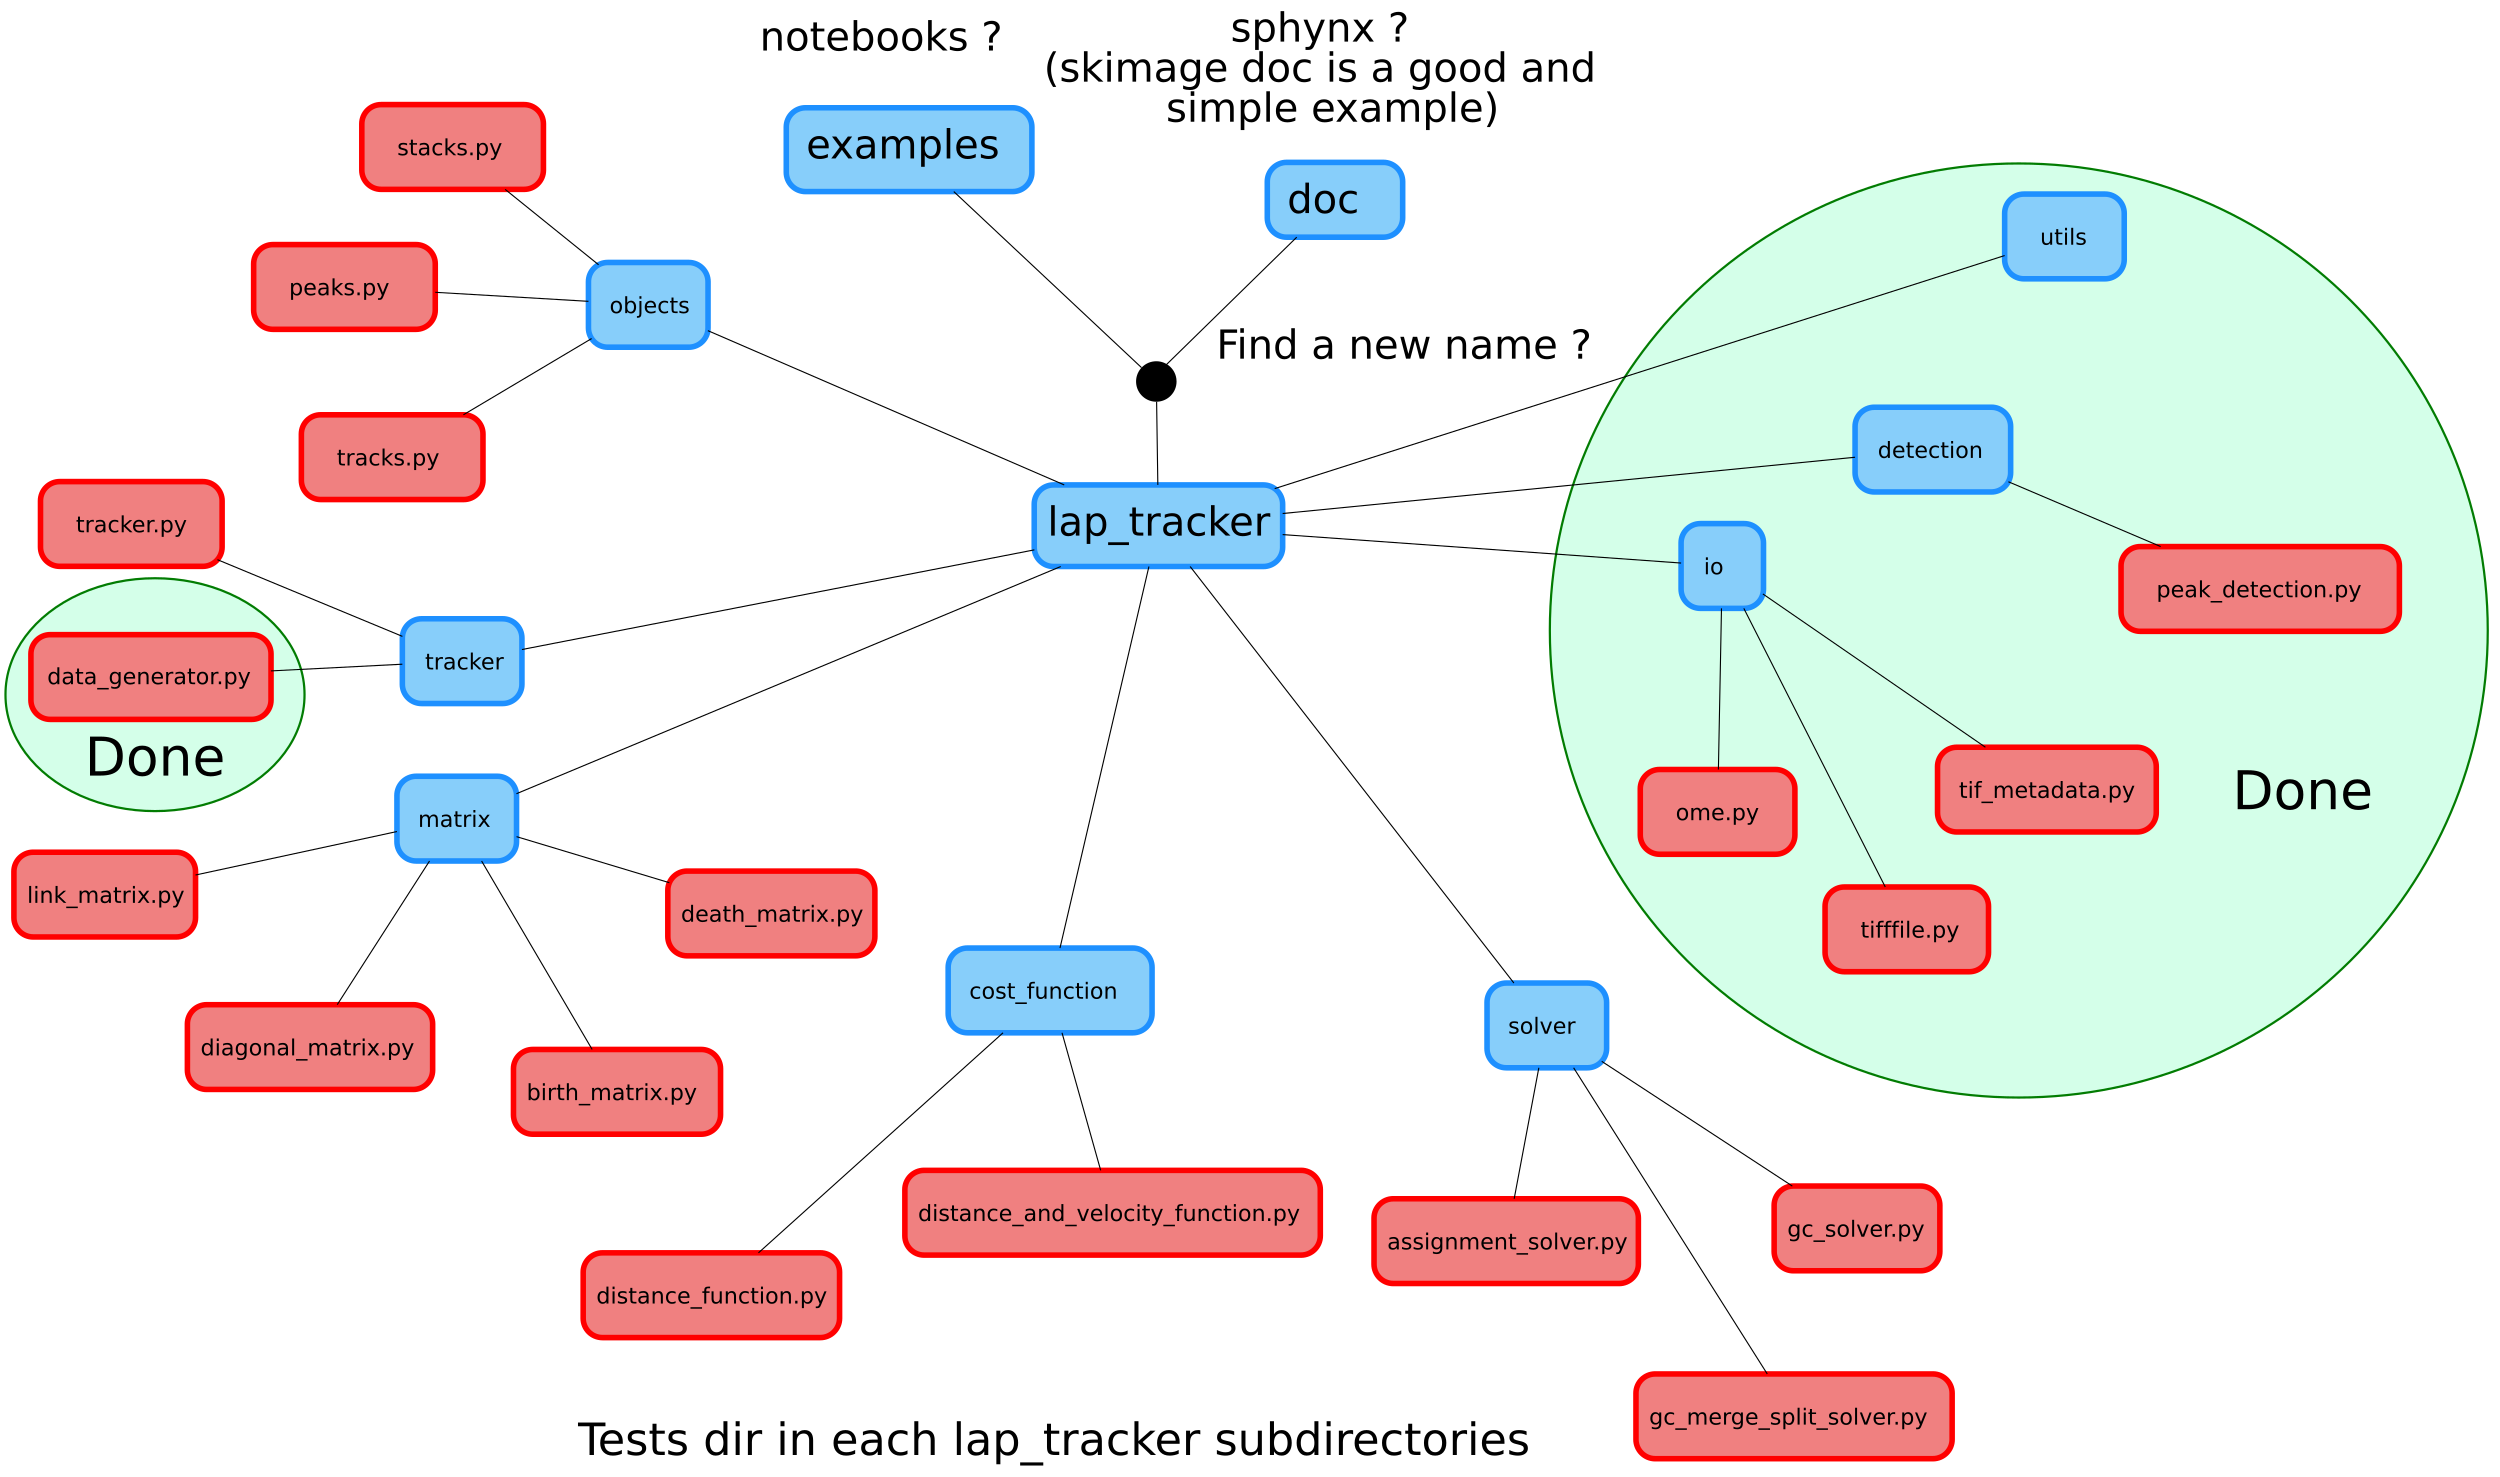
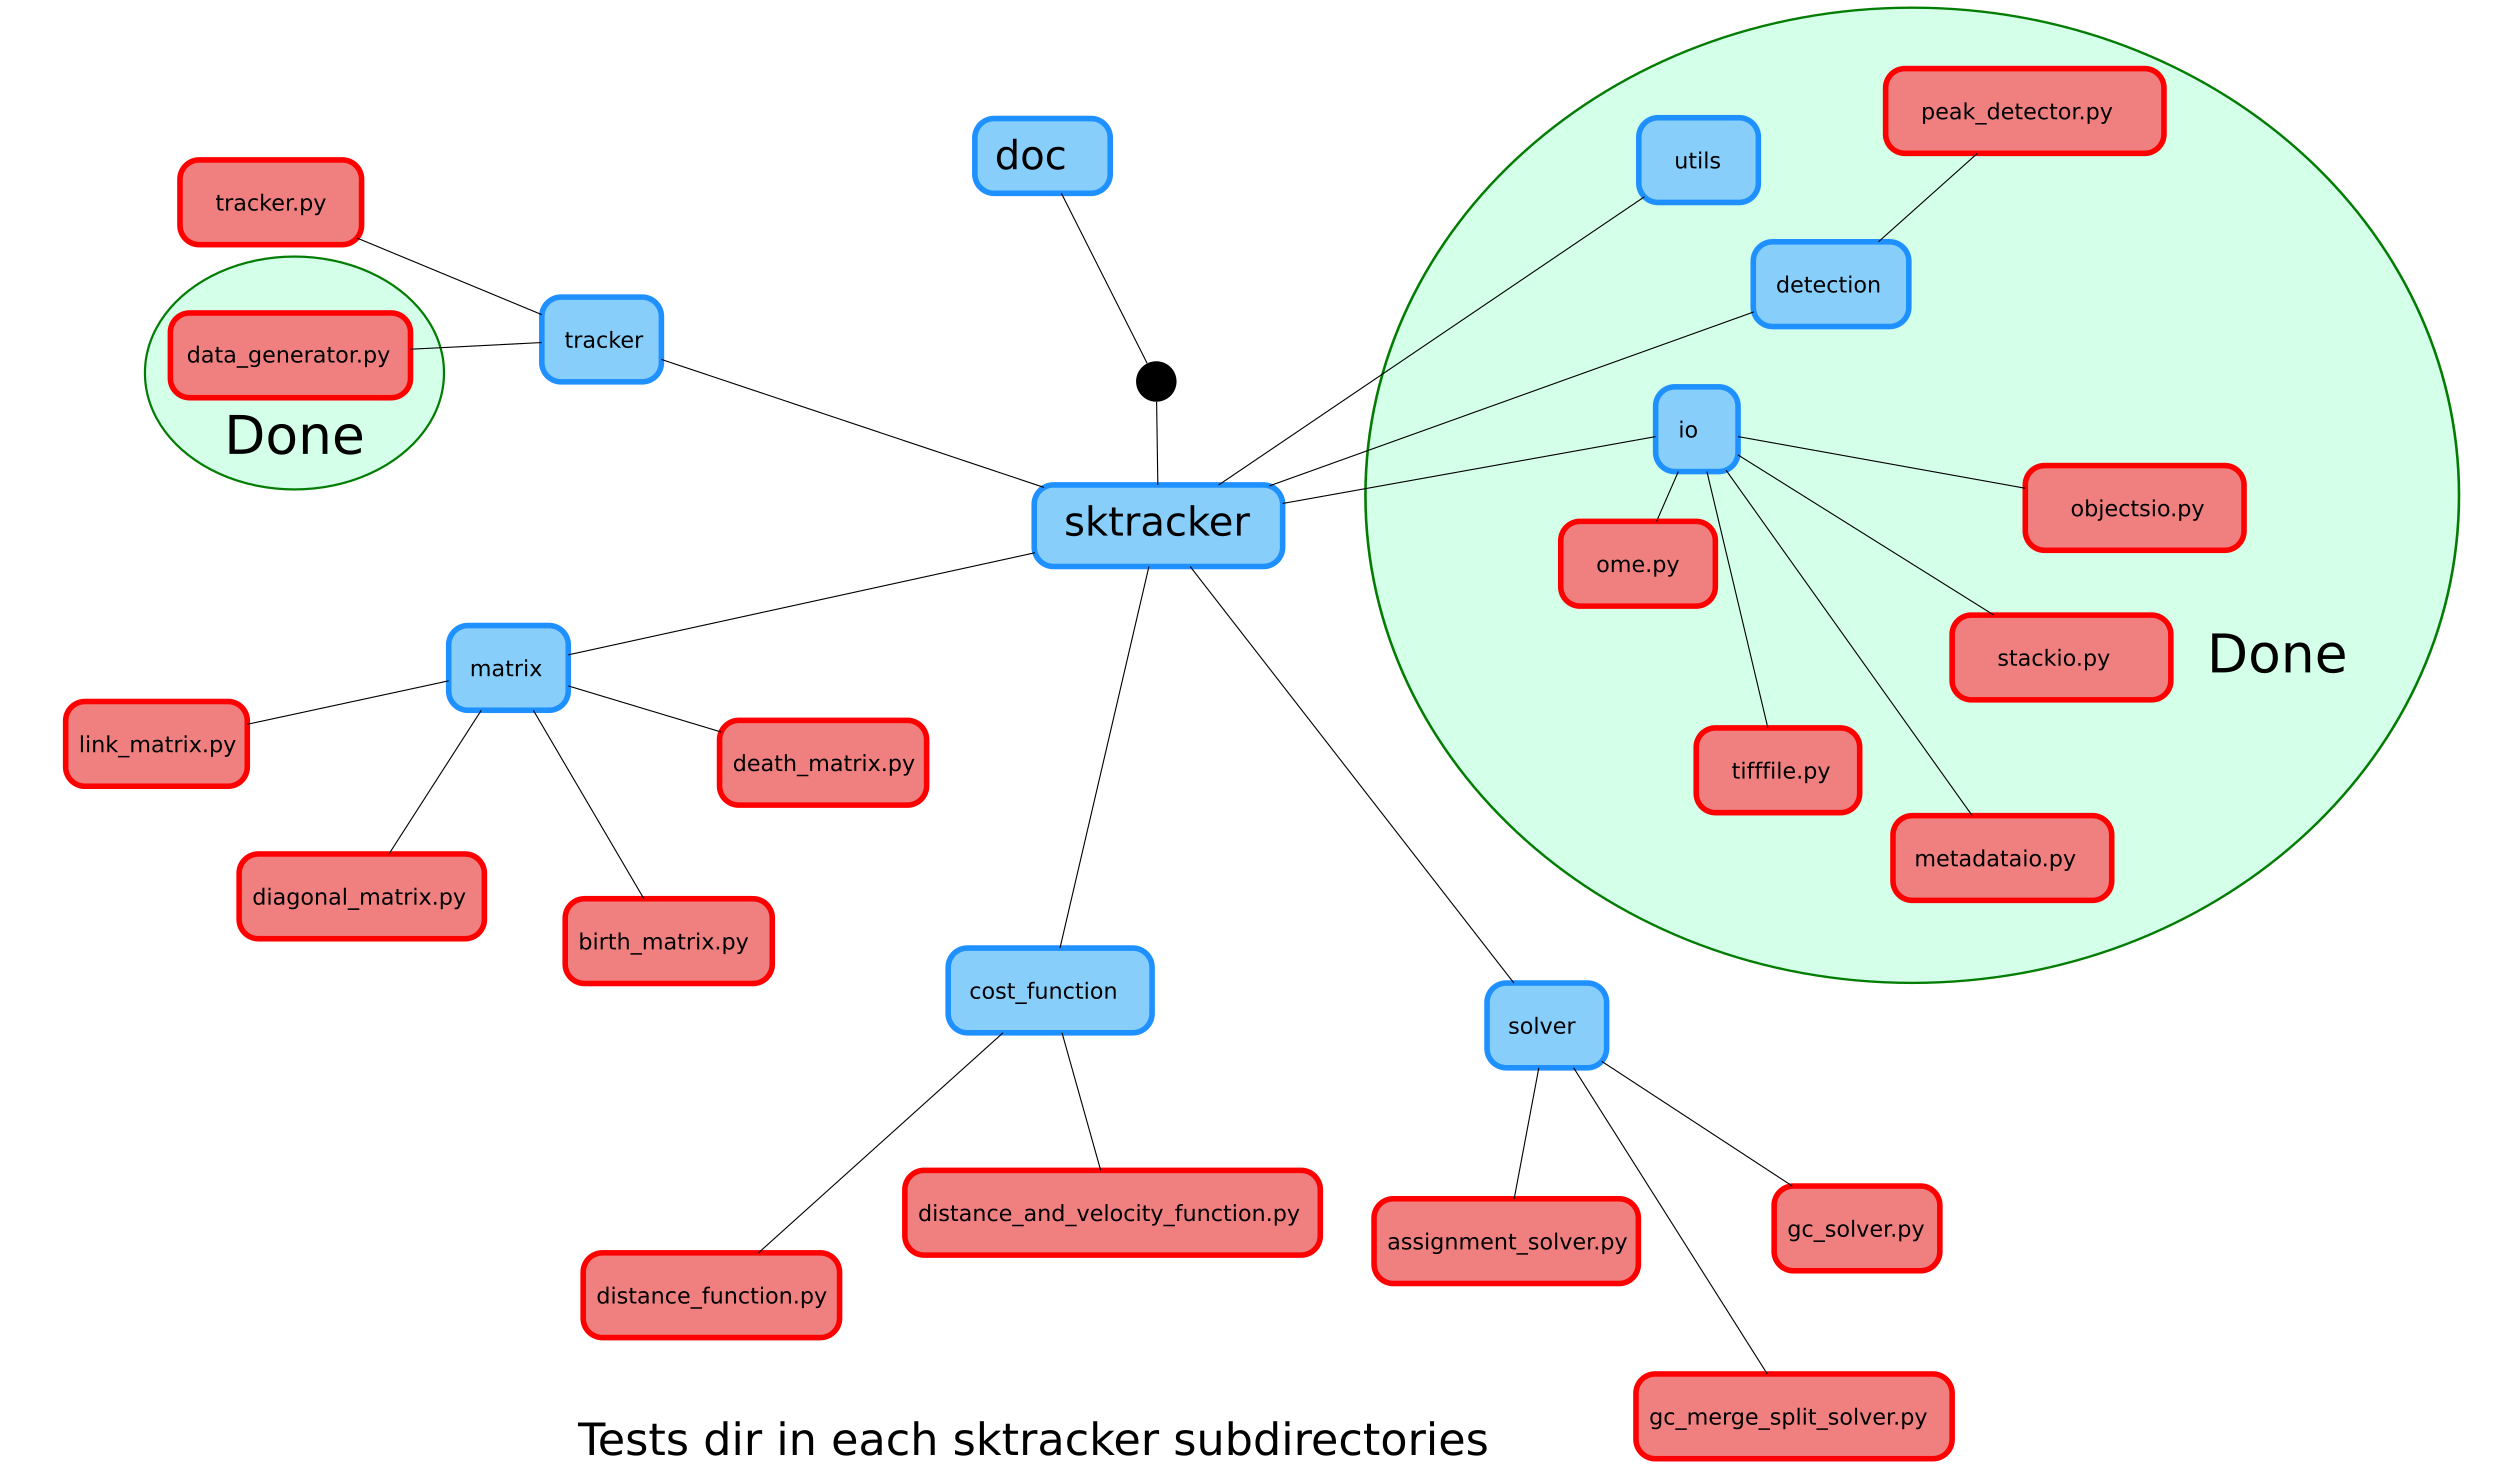
<svg xmlns="http://www.w3.org/2000/svg" width="2245.253" height="1326.181" id="svg2" version="1.1">
  <defs id="defs4" style="stroke-linecap:square;stroke-linejoin:round">
    <clipPath id="p6052dcc732">
      <rect style="stroke-linecap:square;stroke-linejoin:round" id="rect1446" y="35.06" x="70.546" width="780.494" height="418.18" />
    </clipPath>
    <style id="style6" type="text/css">
*{stroke-linecap:square;stroke-linejoin:round;}
  </style>
  </defs>
-   <path transform="translate(2487.37,459.1067)" style="fill:#d4ffe9;fill-opacity:1;stroke:#007b00;stroke-width:2;stroke-linecap:square;stroke-linejoin:round;stroke-miterlimit:4;stroke-opacity:0.992;stroke-dasharray:none" id="path4257" d="m -253.117,107.143 a 421.169,419.453 0 1 1 -842.338,0 421.169,419.453 0 1 1 842.338,0 z" />
-   <path d="m -540,107.143 a 134.286,104.286 0 1 1 -268.571,0 134.286,104.286 0 1 1 268.571,0 z" id="path4255" style="fill:#d4ffe9;fill-opacity:1;stroke:#007b00;stroke-width:2;stroke-linecap:square;stroke-linejoin:round;stroke-miterlimit:4;stroke-opacity:0.992;stroke-dasharray:none" transform="translate(813.4996,516.747)" />
+   <path transform="matrix(1.165959,0,0,1.044029,2503.559,332.9607)" style="fill:#d4ffe9;fill-opacity:1;stroke:#007b00;stroke-width:2;stroke-linecap:square;stroke-linejoin:round;stroke-miterlimit:4;stroke-opacity:0.992;stroke-dasharray:none" id="path4257" d="m -253.117,107.143 a 421.169,419.453 0 1 1 -842.338,0 421.169,419.453 0 1 1 842.338,0 z" />
+   <path d="m -540,107.143 a 134.286,104.286 0 1 1 -268.571,0 134.286,104.286 0 1 1 268.571,0 z" id="path4255" style="fill:#d4ffe9;fill-opacity:1;stroke:#007b00;stroke-width:2;stroke-linecap:square;stroke-linejoin:round;stroke-miterlimit:4;stroke-opacity:0.992;stroke-dasharray:none" transform="translate(938.7586,227.8433)" />
  <g id="layer1" style="stroke-linecap:square;stroke-linejoin:round" transform="translate(602.0711,21.03264)" />
  <g id="g3763" transform="translate(710.6425,58.17554)" style="stroke-linecap:square;stroke-linejoin:round">
    <rect ry="17.304" rx="17.304" y="377.348" x="218.193" height="73.249" width="223.108" id="rect2985" style="fill:#87cefa;stroke:#1e90ff;stroke-width:5;stroke-linecap:round;stroke-linejoin:miter;stroke-miterlimit:4;stroke-opacity:1;stroke-dasharray:none;stroke-dashoffset:0" />
-     <text id="text3755" y="422.857" x="230" style="font-size:36px;font-style:normal;font-variant:normal;font-weight:normal;font-stretch:normal;text-align:start;line-height:100%;letter-spacing:0px;word-spacing:0px;writing-mode:lr-tb;text-anchor:start;fill:#000000;fill-opacity:1;stroke:none;font-family:DejaVu Sans;-inkscape-font-specification:DejaVu Sans" xml:space="preserve">
-       <tspan y="422.857" x="230" id="tspan3757">lap_tracker</tspan>
-     </text>
-   </g>
-   <text xml:space="preserve" style="font-size:36px;font-style:normal;font-variant:normal;font-weight:normal;font-stretch:normal;text-align:start;line-height:100%;letter-spacing:0px;word-spacing:0px;writing-mode:lr-tb;text-anchor:start;fill:#000000;fill-opacity:1;stroke:none;font-family:DejaVu Sans;-inkscape-font-specification:DejaVu Sans" x="1092.428" y="322.141" id="text3759">
-     <tspan id="tspan3761" x="1092.428" y="322.141">Find a new name ?</tspan>
-   </text>
-   <g id="g3768" transform="translate(1582.189,-203.047)" style="stroke-linecap:square;stroke-linejoin:round">
+     <text id="text3755" y="422.857" x="245" style="font-size:36px;font-style:normal;font-variant:normal;font-weight:normal;font-stretch:normal;text-align:start;line-height:100%;letter-spacing:0px;word-spacing:0px;writing-mode:lr-tb;text-anchor:start;fill:#000000;fill-opacity:1;stroke:none;font-family:DejaVu Sans;-inkscape-font-specification:DejaVu Sans" xml:space="preserve">
+       <tspan y="422.857" x="245" id="tspan3757">sktracker</tspan>
+     </text>
+   </g>
+   <g id="g3768" transform="translate(1253.618,-271.6184)" style="stroke-linecap:square;stroke-linejoin:round">
    <rect style="fill:#87cefa;stroke:#1e90ff;stroke-width:5;stroke-linecap:round;stroke-linejoin:miter;stroke-miterlimit:4;stroke-opacity:1;stroke-dasharray:none;stroke-dashoffset:0" id="rect3770" width="107.394" height="76.106" x="218.193" y="377.348" rx="17.304" ry="17.304" />
    <text xml:space="preserve" style="font-size:20px;font-style:normal;font-variant:normal;font-weight:normal;font-stretch:normal;text-align:start;line-height:100%;letter-spacing:0px;word-spacing:0px;writing-mode:lr-tb;text-anchor:start;fill:#000000;fill-opacity:1;stroke:none;font-family:DejaVu Sans;-inkscape-font-specification:DejaVu Sans" x="250" y="422.857" id="text3772">
      <tspan id="tspan3774" x="250" y="422.857">utils</tspan>
    </text>
  </g>
-   <g id="g3795" transform="translate(-276.1062,-159.1079)" style="stroke-linecap:square;stroke-linejoin:round">
+   <g id="g3795" transform="translate(-150.8473,-448.0115)" style="stroke-linecap:square;stroke-linejoin:round">
    <rect ry="17.304" rx="17.304" y="591.634" x="312.479" height="76.106" width="163.108" id="rect3778" style="fill:#f08080;stroke:#ff0000;stroke-width:5;stroke-linecap:round;stroke-linejoin:miter;stroke-miterlimit:4;stroke-opacity:1;stroke-dasharray:none;stroke-dashoffset:0" />
    <text id="text3780" y="637.143" x="344.286" style="font-size:20px;font-style:normal;font-variant:normal;font-weight:normal;font-stretch:normal;text-align:start;line-height:100%;letter-spacing:0px;word-spacing:0px;writing-mode:lr-tb;text-anchor:start;fill:#000000;fill-opacity:1;stroke:none;font-family:DejaVu Sans;-inkscape-font-specification:DejaVu Sans" xml:space="preserve">
      <tspan y="637.143" x="344.286" id="tspan3782" style="fill:#000000;stroke:none">tracker.py</tspan>
    </text>
  </g>
-   <g style="stroke-linecap:square;stroke-linejoin:round" transform="translate(143.1585,178.3816)" id="g3787">
+   <g style="stroke-linecap:square;stroke-linejoin:round" transform="translate(268.4174,-110.522)" id="g3787">
    <rect ry="17.304" rx="17.304" y="377.348" x="218.193" height="76.106" width="107.394" id="rect3789" style="fill:#87cefa;stroke:#1e90ff;stroke-width:5;stroke-linecap:round;stroke-linejoin:miter;stroke-miterlimit:4;stroke-opacity:1;stroke-dasharray:none;stroke-dashoffset:0" />
    <text id="text3791" y="422.857" x="238.571" style="font-size:20px;font-style:normal;font-variant:normal;font-weight:normal;font-stretch:normal;text-align:start;line-height:100%;letter-spacing:0px;word-spacing:0px;writing-mode:lr-tb;text-anchor:start;fill:#000000;fill-opacity:1;stroke:none;font-family:DejaVu Sans;-inkscape-font-specification:DejaVu Sans" xml:space="preserve">
      <tspan y="422.857" x="238.571" id="tspan3793">tracker</tspan>
    </text>
  </g>
-   <g style="stroke-linecap:square;stroke-linejoin:round" transform="translate(138.3056,319.8102)" id="g3800">
+   <g style="stroke-linecap:square;stroke-linejoin:round" transform="translate(184.7726,184.4497)" id="g3800">
    <rect ry="17.304" rx="17.304" y="377.348" x="218.193" height="76.106" width="107.394" id="rect3802" style="fill:#87cefa;stroke:#1e90ff;stroke-width:5;stroke-linecap:round;stroke-linejoin:miter;stroke-miterlimit:4;stroke-opacity:1;stroke-dasharray:none;stroke-dashoffset:0" />
    <text id="text3804" y="422.857" x="237.143" style="font-size:20px;font-style:normal;font-variant:normal;font-weight:normal;font-stretch:normal;text-align:start;line-height:100%;letter-spacing:0px;word-spacing:0px;writing-mode:lr-tb;text-anchor:start;fill:#000000;fill-opacity:1;stroke:none;font-family:DejaVu Sans;-inkscape-font-specification:DejaVu Sans" xml:space="preserve">
      <tspan y="422.857" x="237.143" id="tspan3806">matrix</tspan>
    </text>
  </g>
-   <g style="stroke-linecap:square;stroke-linejoin:round" transform="translate(-299.9787,173.7492)" id="g3808">
+   <g style="stroke-linecap:square;stroke-linejoin:round" transform="translate(-253.5117,38.38881)" id="g3808">
    <rect style="fill:#f08080;stroke:#ff0000;stroke-width:5;stroke-linecap:round;stroke-linejoin:miter;stroke-miterlimit:4;stroke-opacity:1;stroke-dasharray:none;stroke-dashoffset:0" id="rect3810" width="163.108" height="76.106" x="312.479" y="591.634" rx="17.304" ry="17.304" />
    <text xml:space="preserve" style="font-size:20px;font-style:normal;font-variant:normal;font-weight:normal;font-stretch:normal;text-align:start;line-height:100%;letter-spacing:0px;word-spacing:0px;writing-mode:lr-tb;text-anchor:start;fill:#000000;fill-opacity:1;stroke:none;font-family:DejaVu Sans;-inkscape-font-specification:DejaVu Sans" x="324.286" y="637.143" id="text3812">
      <tspan style="fill:#000000;stroke:none" x="324.286" y="637.143" id="tspan3832">link_matrix.py</tspan>
    </text>
  </g>
-   <g id="g3850" transform="translate(-671.323,116.4034)" style="stroke-linecap:square;stroke-linejoin:round">
+   <g id="g3850" transform="translate(-624.856,-18.95709)" style="stroke-linecap:square;stroke-linejoin:round">
    <g style="stroke-linecap:square;stroke-linejoin:round" transform="translate(527.1429,194.2857)" id="g3836">
      <rect style="fill:#f08080;stroke:#ff0000;stroke-width:5;stroke-linecap:round;stroke-linejoin:miter;stroke-miterlimit:4;stroke-opacity:1;stroke-dasharray:none;stroke-dashoffset:0" id="rect3838" width="220.251" height="76.106" x="312.479" y="591.634" rx="17.304" ry="17.304" />
      <text xml:space="preserve" style="font-size:20px;font-style:normal;font-variant:normal;font-weight:normal;font-stretch:normal;text-align:start;line-height:100%;letter-spacing:0px;word-spacing:0px;writing-mode:lr-tb;text-anchor:start;fill:#000000;fill-opacity:1;stroke:none;font-family:DejaVu Sans;-inkscape-font-specification:DejaVu Sans" x="324.286" y="637.143" id="text3840">
        <tspan id="tspan3844" style="fill:#000000;stroke:none" x="324.286" y="637.143">diagonal_matrix.py</tspan>
      </text>
    </g>
  </g>
-   <g id="g3856" transform="translate(-378.4659,156.6063)" style="stroke-linecap:square;stroke-linejoin:round">
+   <g id="g3856" transform="translate(-331.9989,21.24591)" style="stroke-linecap:square;stroke-linejoin:round">
    <g id="g3858" transform="translate(527.1429,194.2857)" style="stroke-linecap:square;stroke-linejoin:round">
      <rect ry="17.304" rx="17.304" y="591.634" x="312.479" height="76.106" width="185.965" id="rect3860" style="fill:#f08080;stroke:#ff0000;stroke-width:5;stroke-linecap:round;stroke-linejoin:miter;stroke-miterlimit:4;stroke-opacity:1;stroke-dasharray:none;stroke-dashoffset:0" />
      <text id="text3862" y="637.143" x="324.286" style="font-size:20px;font-style:normal;font-variant:normal;font-weight:normal;font-stretch:normal;text-align:start;line-height:100%;letter-spacing:0px;word-spacing:0px;writing-mode:lr-tb;text-anchor:start;fill:#000000;fill-opacity:1;stroke:none;font-family:DejaVu Sans;-inkscape-font-specification:DejaVu Sans" xml:space="preserve">
        <tspan y="637.143" x="324.286" style="fill:#000000;stroke:none" id="tspan3864">birth_matrix.py</tspan>
      </text>
    </g>
  </g>
-   <g id="g3866" transform="translate(1447.848,-11.61846)" style="stroke-linecap:square;stroke-linejoin:round">
+   <g id="g3866" transform="translate(1356.419,-160.1899)" style="stroke-linecap:square;stroke-linejoin:round">
    <rect style="fill:#87cefa;stroke:#1e90ff;stroke-width:5;stroke-linecap:round;stroke-linejoin:miter;stroke-miterlimit:4;stroke-opacity:1;stroke-dasharray:none;stroke-dashoffset:0" id="rect3868" width="139.719" height="76.106" x="218.193" y="377.348" rx="17.304" ry="17.304" />
    <text xml:space="preserve" style="font-size:20px;font-style:normal;font-variant:normal;font-weight:normal;font-stretch:normal;text-align:start;line-height:100%;letter-spacing:0px;word-spacing:0px;writing-mode:lr-tb;text-anchor:start;fill:#000000;fill-opacity:1;stroke:none;font-family:DejaVu Sans;-inkscape-font-specification:DejaVu Sans" x="238.571" y="422.857" id="text3870">
      <tspan id="tspan3872" x="238.571" y="422.857">detection</tspan>
    </text>
  </g>
-   <g id="g3795-0" transform="translate(1592.432,-100.7395)" style="stroke-linecap:square;stroke-linejoin:round">
+   <g id="g3795-0" transform="translate(1381.003,-530.0253)" style="stroke-linecap:square;stroke-linejoin:round">
    <rect ry="17.304" rx="17.304" y="591.634" x="312.479" height="76.106" width="249.981" id="rect3778-7" style="fill:#f08080;stroke:#ff0000;stroke-width:5;stroke-linecap:round;stroke-linejoin:miter;stroke-miterlimit:4;stroke-opacity:1;stroke-dasharray:none;stroke-dashoffset:0" />
    <text id="text3780-5" y="637.143" x="344.286" style="font-size:20px;font-style:normal;font-variant:normal;font-weight:normal;font-stretch:normal;text-align:start;line-height:100%;letter-spacing:0px;word-spacing:0px;writing-mode:lr-tb;text-anchor:start;fill:#000000;fill-opacity:1;stroke:none;font-family:DejaVu Sans;-inkscape-font-specification:DejaVu Sans" xml:space="preserve">
-       <tspan y="637.143" x="344.286" id="tspan3782-3" style="fill:#000000;stroke:none">peak_detection.py</tspan>
-     </text>
-   </g>
-   <g style="stroke-linecap:square;stroke-linejoin:round" transform="translate(1291.596,92.91235)" id="g3928">
+       <tspan y="637.143" x="344.286" id="tspan3782-3" style="fill:#000000;stroke:none">peak_detector.py</tspan>
+     </text>
+   </g>
+   <g style="stroke-linecap:square;stroke-linejoin:round" transform="translate(1268.739,-29.9448)" id="g3928">
    <rect ry="17.304" rx="17.304" y="377.348" x="218.193" height="76.106" width="74.005" id="rect3930" style="fill:#87cefa;stroke:#1e90ff;stroke-width:5;stroke-linecap:round;stroke-linejoin:miter;stroke-miterlimit:4;stroke-opacity:1;stroke-dasharray:none;stroke-dashoffset:0" />
    <text id="text3932" y="422.857" x="238.571" style="font-size:20px;font-style:normal;font-variant:normal;font-weight:normal;font-stretch:normal;text-align:start;line-height:100%;letter-spacing:0px;word-spacing:0px;writing-mode:lr-tb;text-anchor:start;fill:#000000;fill-opacity:1;stroke:none;font-family:DejaVu Sans;-inkscape-font-specification:DejaVu Sans" xml:space="preserve">
      <tspan y="422.857" x="238.571" id="tspan3934">io</tspan>
    </text>
  </g>
-   <g style="stroke-linecap:square;stroke-linejoin:round" transform="translate(1326.609,204.9748)" id="g3936">
+   <g style="stroke-linecap:square;stroke-linejoin:round" transform="translate(1210.894,62.11761)" id="g3936">
    <rect style="fill:#f08080;stroke:#ff0000;stroke-width:5;stroke-linecap:round;stroke-linejoin:miter;stroke-miterlimit:4;stroke-opacity:1;stroke-dasharray:none;stroke-dashoffset:0" id="rect3938" width="146.802" height="76.106" x="312.479" y="591.634" rx="17.304" ry="17.304" />
    <text xml:space="preserve" style="font-size:20px;font-style:normal;font-variant:normal;font-weight:normal;font-stretch:normal;text-align:start;line-height:100%;letter-spacing:0px;word-spacing:0px;writing-mode:lr-tb;text-anchor:start;fill:#000000;fill-opacity:1;stroke:none;font-family:DejaVu Sans;-inkscape-font-specification:DejaVu Sans" x="344.286" y="637.143" id="text3940">
      <tspan style="fill:#000000;stroke:none" x="344.286" y="637.143" id="tspan3944">tifffile.py</tspan>
    </text>
  </g>
-   <g id="g3948" transform="translate(1160.656,99.46354)" style="stroke-linecap:square;stroke-linejoin:round">
+   <g id="g3948" transform="translate(1089.228,-123.3936)" style="stroke-linecap:square;stroke-linejoin:round">
    <rect ry="17.304" rx="17.304" y="591.634" x="312.479" height="76.106" width="138.864" id="rect3950" style="fill:#f08080;stroke:#ff0000;stroke-width:5;stroke-linecap:round;stroke-linejoin:miter;stroke-miterlimit:4;stroke-opacity:1;stroke-dasharray:none;stroke-dashoffset:0" />
    <text id="text3952" y="637.143" x="344.286" style="font-size:20px;font-style:normal;font-variant:normal;font-weight:normal;font-stretch:normal;text-align:start;line-height:100%;letter-spacing:0px;word-spacing:0px;writing-mode:lr-tb;text-anchor:start;fill:#000000;fill-opacity:1;stroke:none;font-family:DejaVu Sans;-inkscape-font-specification:DejaVu Sans" xml:space="preserve">
      <tspan id="tspan3954" y="637.143" x="344.286" style="fill:#000000;stroke:none">ome.py</tspan>
    </text>
  </g>
-   <g id="g3956" transform="translate(1427.624,79.46354)" style="stroke-linecap:square;stroke-linejoin:round">
+   <g id="g3956" transform="translate(1387.624,140.8921)" style="stroke-linecap:square;stroke-linejoin:round">
    <rect ry="17.304" rx="17.304" y="591.634" x="312.479" height="76.106" width="196.443" id="rect3958" style="fill:#f08080;stroke:#ff0000;stroke-width:5;stroke-linecap:round;stroke-linejoin:miter;stroke-miterlimit:4;stroke-opacity:1;stroke-dasharray:none;stroke-dashoffset:0" />
    <text id="text3960" y="637.143" x="331.659" style="font-size:20px;font-style:normal;font-variant:normal;font-weight:normal;font-stretch:normal;text-align:start;line-height:100%;letter-spacing:0px;word-spacing:0px;writing-mode:lr-tb;text-anchor:start;fill:#000000;fill-opacity:1;stroke:none;font-family:DejaVu Sans;-inkscape-font-specification:DejaVu Sans" xml:space="preserve">
-       <tspan id="tspan3962" y="637.143" x="331.659" style="fill:#000000;stroke:none">tif_metadata.py</tspan>
-     </text>
-   </g>
-   <g style="stroke-linecap:square;stroke-linejoin:round" transform="translate(-239.8525,-3.596655)" id="g3964">
+       <tspan id="tspan3962" y="637.143" x="331.659" style="fill:#000000;stroke:none">metadataio.py</tspan>
+     </text>
+   </g>
+   <g style="stroke-linecap:square;stroke-linejoin:round" transform="translate(-193.3855,-138.9571)" id="g3964">
    <g style="stroke-linecap:square;stroke-linejoin:round" transform="translate(527.1429,194.2857)" id="g3966">
      <rect style="fill:#f08080;stroke:#ff0000;stroke-width:5;stroke-linecap:round;stroke-linejoin:miter;stroke-miterlimit:4;stroke-opacity:1;stroke-dasharray:none;stroke-dashoffset:0" id="rect3968" width="185.965" height="76.106" x="312.479" y="591.634" rx="17.304" ry="17.304" />
      <text xml:space="preserve" style="font-size:20px;font-style:normal;font-variant:normal;font-weight:normal;font-stretch:normal;text-align:start;line-height:100%;letter-spacing:0px;word-spacing:0px;writing-mode:lr-tb;text-anchor:start;fill:#000000;fill-opacity:1;stroke:none;font-family:DejaVu Sans;-inkscape-font-specification:DejaVu Sans" x="324.286" y="637.143" id="text3970">
        <tspan id="tspan3972" style="fill:#000000;stroke:none" x="324.286" y="637.143">death_matrix.py</tspan>
      </text>
    </g>
  </g>
  <g id="g3974" transform="translate(633.3602,474.0959)" style="stroke-linecap:square;stroke-linejoin:round">
    <rect style="fill:#87cefa;stroke:#1e90ff;stroke-width:5;stroke-linecap:round;stroke-linejoin:miter;stroke-miterlimit:4;stroke-opacity:1;stroke-dasharray:none;stroke-dashoffset:0" id="rect3976" width="183.108" height="76.106" x="218.193" y="377.348" rx="17.304" ry="17.304" />
    <text xml:space="preserve" style="font-size:20px;font-style:normal;font-variant:normal;font-weight:normal;font-stretch:normal;text-align:start;line-height:100%;letter-spacing:0px;word-spacing:0px;writing-mode:lr-tb;text-anchor:start;fill:#000000;fill-opacity:1;stroke:none;font-family:DejaVu Sans;-inkscape-font-specification:DejaVu Sans" x="237.143" y="422.857" id="text3978">
      <tspan id="tspan3980" x="237.143" y="422.857">cost_function</tspan>
    </text>
  </g>
  <g style="stroke-linecap:square;stroke-linejoin:round" transform="translate(-315.8623,339.2605)" id="g3990">
    <g id="g3992" transform="translate(527.1429,194.2857)" style="stroke-linecap:square;stroke-linejoin:round">
      <rect ry="17.304" rx="17.304" y="591.634" x="312.479" height="76.106" width="230.251" id="rect3994" style="fill:#f08080;stroke:#ff0000;stroke-width:5;stroke-linecap:round;stroke-linejoin:miter;stroke-miterlimit:4;stroke-opacity:1;stroke-dasharray:none;stroke-dashoffset:0" />
      <text id="text3996" y="637.143" x="324.286" style="font-size:20px;font-style:normal;font-variant:normal;font-weight:normal;font-stretch:normal;text-align:start;line-height:100%;letter-spacing:0px;word-spacing:0px;writing-mode:lr-tb;text-anchor:start;fill:#000000;fill-opacity:1;stroke:none;font-family:DejaVu Sans;-inkscape-font-specification:DejaVu Sans" xml:space="preserve">
        <tspan y="637.143" x="324.286" style="fill:#000000;stroke:none" id="tspan3998">distance_function.py</tspan>
      </text>
    </g>
  </g>
  <g style="stroke-linecap:square;stroke-linejoin:round" transform="translate(-26.96176,265.1778)" id="g4000">
    <g style="stroke-linecap:square;stroke-linejoin:round" transform="translate(527.1429,194.2857)" id="g4002">
      <rect style="fill:#f08080;stroke:#ff0000;stroke-width:5;stroke-linecap:round;stroke-linejoin:miter;stroke-miterlimit:4;stroke-opacity:1;stroke-dasharray:none;stroke-dashoffset:0" id="rect4004" width="373.108" height="76.106" x="312.479" y="591.634" rx="17.304" ry="17.304" />
      <text xml:space="preserve" style="font-size:20px;font-style:normal;font-variant:normal;font-weight:normal;font-stretch:normal;text-align:start;line-height:100%;letter-spacing:0px;word-spacing:0px;writing-mode:lr-tb;text-anchor:start;fill:#000000;fill-opacity:1;stroke:none;font-family:DejaVu Sans;-inkscape-font-specification:DejaVu Sans" x="324.286" y="637.143" id="text4006">
        <tspan id="tspan4008" style="fill:#000000;stroke:none" x="324.286" y="637.143">distance_and_velocity_function.py</tspan>
      </text>
    </g>
  </g>
  <g id="g4058" transform="translate(1117.315,505.5244)" style="stroke-linecap:square;stroke-linejoin:round">
    <rect style="fill:#87cefa;stroke:#1e90ff;stroke-width:5;stroke-linecap:round;stroke-linejoin:miter;stroke-miterlimit:4;stroke-opacity:1;stroke-dasharray:none;stroke-dashoffset:0" id="rect4060" width="107.394" height="76.106" x="218.193" y="377.348" rx="17.304" ry="17.304" />
    <text xml:space="preserve" style="font-size:20px;font-style:normal;font-variant:normal;font-weight:normal;font-stretch:normal;text-align:start;line-height:100%;letter-spacing:0px;word-spacing:0px;writing-mode:lr-tb;text-anchor:start;fill:#000000;fill-opacity:1;stroke:none;font-family:DejaVu Sans;-inkscape-font-specification:DejaVu Sans" x="237.143" y="422.857" id="text4062">
      <tspan id="tspan4064" x="237.143" y="422.857">solver</tspan>
    </text>
  </g>
  <g style="stroke-linecap:square;stroke-linejoin:round" transform="translate(394.3985,290.689)" id="g4066">
    <g id="g4068" transform="translate(527.1429,194.2857)" style="stroke-linecap:square;stroke-linejoin:round">
      <rect ry="17.304" rx="17.304" y="591.634" x="312.479" height="76.106" width="237.394" id="rect4070" style="fill:#f08080;stroke:#ff0000;stroke-width:5;stroke-linecap:round;stroke-linejoin:miter;stroke-miterlimit:4;stroke-opacity:1;stroke-dasharray:none;stroke-dashoffset:0" />
      <text id="text4072" y="637.143" x="324.286" style="font-size:20px;font-style:normal;font-variant:normal;font-weight:normal;font-stretch:normal;text-align:start;line-height:100%;letter-spacing:0px;word-spacing:0px;writing-mode:lr-tb;text-anchor:start;fill:#000000;fill-opacity:1;stroke:none;font-family:DejaVu Sans;-inkscape-font-specification:DejaVu Sans" xml:space="preserve">
        <tspan y="637.143" x="324.286" style="fill:#000000;stroke:none" id="tspan4074">assignment_solver.py</tspan>
      </text>
    </g>
  </g>
  <g style="stroke-linecap:square;stroke-linejoin:round" transform="translate(753.74,279.2605)" id="g4076">
    <g style="stroke-linecap:square;stroke-linejoin:round" transform="translate(527.1429,194.2857)" id="g4078">
      <rect style="fill:#f08080;stroke:#ff0000;stroke-width:5;stroke-linecap:round;stroke-linejoin:miter;stroke-miterlimit:4;stroke-opacity:1;stroke-dasharray:none;stroke-dashoffset:0" id="rect4080" width="148.823" height="76.106" x="312.479" y="591.634" rx="17.304" ry="17.304" />
      <text xml:space="preserve" style="font-size:20px;font-style:normal;font-variant:normal;font-weight:normal;font-stretch:normal;text-align:start;line-height:100%;letter-spacing:0px;word-spacing:0px;writing-mode:lr-tb;text-anchor:start;fill:#000000;fill-opacity:1;stroke:none;font-family:DejaVu Sans;-inkscape-font-specification:DejaVu Sans" x="324.286" y="637.143" id="text4082">
        <tspan id="tspan4084" style="fill:#000000;stroke:none" x="324.286" y="637.143">gc_solver.py</tspan>
      </text>
    </g>
  </g>
  <g id="g4086" transform="translate(629.6441,448.0349)" style="stroke-linecap:square;stroke-linejoin:round">
    <g id="g4088" transform="translate(527.1429,194.2857)" style="stroke-linecap:square;stroke-linejoin:round">
      <rect ry="17.304" rx="17.304" y="591.634" x="312.479" height="76.106" width="283.95" id="rect4090" style="fill:#f08080;stroke:#ff0000;stroke-width:5;stroke-linecap:round;stroke-linejoin:miter;stroke-miterlimit:4;stroke-opacity:1;stroke-dasharray:none;stroke-dashoffset:0" />
      <text id="text4092" y="637.143" x="324.286" style="font-size:20px;font-style:normal;font-variant:normal;font-weight:normal;font-stretch:normal;text-align:start;line-height:100%;letter-spacing:0px;word-spacing:0px;writing-mode:lr-tb;text-anchor:start;fill:#000000;fill-opacity:1;stroke:none;font-family:DejaVu Sans;-inkscape-font-specification:DejaVu Sans" xml:space="preserve">
        <tspan y="637.143" x="324.286" style="fill:#000000;stroke:none" id="tspan4094">gc_merge_split_solver.py</tspan>
      </text>
    </g>
  </g>
-   <path style="fill:none;stroke:#000000;stroke-width:1px;stroke-linecap:butt;stroke-linejoin:miter;stroke-opacity:1" d="M 361.414,571.543 195.28,502.654" id="path4096" />
-   <path style="fill:none;stroke:#000000;stroke-width:1px;stroke-linecap:butt;stroke-linejoin:miter;stroke-opacity:1" d="M 356.499,746.8 175.608,785.837" id="path4098" />
-   <path style="fill:none;stroke:#000000;stroke-width:1px;stroke-linecap:butt;stroke-linejoin:miter;stroke-opacity:1" d="m 432.519,773.264 99.296,169.262" id="path4100" />
-   <path style="fill:none;stroke:#000000;stroke-width:1px;stroke-linecap:butt;stroke-linejoin:miter;stroke-opacity:1" d="m 385.755,773.264 -82.891,129.059" id="path4102" />
-   <path style="fill:none;stroke:#000000;stroke-width:1px;stroke-linecap:butt;stroke-linejoin:miter;stroke-opacity:1" d="m 463.892,751.396 137.277,41.377" id="path4104" />
+   <path style="fill:none;stroke:#000000;stroke-width:1px;stroke-linecap:butt;stroke-linejoin:miter;stroke-opacity:1" d="M 486.673,282.639 320.539,213.751" id="path4096" />
+   <path style="fill:none;stroke:#000000;stroke-width:1px;stroke-linecap:butt;stroke-linejoin:miter;stroke-opacity:1" d="M 402.966,611.439 222.075,650.476" id="path4098" />
+   <path style="fill:none;stroke:#000000;stroke-width:1px;stroke-linecap:butt;stroke-linejoin:miter;stroke-opacity:1" d="m 478.986,637.904 99.296,169.262" id="path4100" />
+   <path style="fill:none;stroke:#000000;stroke-width:1px;stroke-linecap:butt;stroke-linejoin:miter;stroke-opacity:1" d="m 432.222,637.904 -82.891,129.059" id="path4102" />
+   <path style="fill:none;stroke:#000000;stroke-width:1px;stroke-linecap:butt;stroke-linejoin:miter;stroke-opacity:1" d="m 510.36,616.036 137.277,41.377" id="path4104" />
  <path style="fill:none;stroke:#000000;stroke-width:1px;stroke-linecap:butt;stroke-linejoin:miter;stroke-opacity:1" d="M 900.816,927.55 681.176,1125.18" id="path4106" />
  <path style="fill:none;stroke:#000000;stroke-width:1px;stroke-linecap:butt;stroke-linejoin:miter;stroke-opacity:1" d="m 953.801,927.55 34.719,123.548" id="path4108" />
  <path style="fill:none;stroke:#000000;stroke-width:1px;stroke-linecap:butt;stroke-linejoin:miter;stroke-opacity:1" d="m 1413.271,958.979 173.904,274.976" id="path4110" />
  <path style="fill:none;stroke:#000000;stroke-width:1px;stroke-linecap:butt;stroke-linejoin:miter;stroke-opacity:1" d="m 1382.038,958.979 -22.154,117.63" id="path4112" />
  <path style="fill:none;stroke:#000000;stroke-width:1px;stroke-linecap:butt;stroke-linejoin:miter;stroke-opacity:1" d="M 1438.524,953.202 1609.67,1065.208" id="path4114" />
-   <path style="fill:none;stroke:#000000;stroke-width:1px;stroke-linecap:butt;stroke-linejoin:miter;stroke-opacity:1" d="m 1546.063,546.367 -2.768,144.731" id="path4116" />
-   <path style="fill:none;stroke:#000000;stroke-width:1px;stroke-linecap:butt;stroke-linejoin:miter;stroke-opacity:1" d="m 1583.244,533.426 199.843,137.672" id="path4118" />
-   <path style="fill:none;stroke:#000000;stroke-width:1px;stroke-linecap:butt;stroke-linejoin:miter;stroke-opacity:1" d="m 1566.112,546.367 127.056,250.242" id="path4120" />
-   <path style="fill:none;stroke:#000000;stroke-width:1px;stroke-linecap:butt;stroke-linejoin:miter;stroke-opacity:1" d="m 1803.745,432.666 136.773,58.228" id="path4122" />
-   <text xml:space="preserve" style="font-size:48px;font-style:normal;font-variant:normal;font-weight:normal;font-stretch:normal;text-align:start;line-height:100%;letter-spacing:0px;word-spacing:0px;writing-mode:lr-tb;text-anchor:start;fill:#000000;fill-opacity:1;stroke:none;font-family:DejaVu Sans;-inkscape-font-specification:DejaVu Sans" x="2004.928" y="726.747" id="text4126">
-     <tspan id="tspan4128" x="2004.928" y="726.747">Done</tspan>
+   <path style="fill:none;stroke:#000000;stroke-width:1px;stroke-linecap:butt;stroke-linejoin:miter;stroke-opacity:1" d="m 1507.308,423.51 -19.544,44.731" id="path4116" />
+   <path style="fill:none;stroke:#000000;stroke-width:1px;stroke-linecap:butt;stroke-linejoin:miter;stroke-opacity:1" d="m 1550.149,422.25 221.064,310.276" id="path4118" />
+   <path style="fill:none;stroke:#000000;stroke-width:1px;stroke-linecap:butt;stroke-linejoin:miter;stroke-opacity:1" d="m 1532.982,423.51 54.744,230.242" id="path4120" />
+   <path style="fill:none;stroke:#000000;stroke-width:1px;stroke-linecap:butt;stroke-linejoin:miter;stroke-opacity:1" d="m 1687.039,217.158 88.867,-79.444" id="path4122" />
+   <text xml:space="preserve" style="font-size:48px;font-style:normal;font-variant:normal;font-weight:normal;font-stretch:normal;text-align:start;line-height:100%;letter-spacing:0px;word-spacing:0px;writing-mode:lr-tb;text-anchor:start;fill:#000000;fill-opacity:1;stroke:none;font-family:DejaVu Sans;-inkscape-font-specification:DejaVu Sans" x="1982.071" y="603.89" id="text4126">
+     <tspan id="tspan4128" x="1982.071" y="603.89">Done</tspan>
  </text>
-   <path style="fill:none;stroke:#000000;stroke-width:1px;stroke-linecap:butt;stroke-linejoin:miter;stroke-opacity:1" d="M 928.992,493.816 468.745,583.338" id="path4130" />
-   <path style="fill:none;stroke:#000000;stroke-width:1px;stroke-linecap:butt;stroke-linejoin:miter;stroke-opacity:1" d="M 952.652,508.773 463.817,712.828" id="path4132" />
+   <path style="fill:none;stroke:#000000;stroke-width:1px;stroke-linecap:butt;stroke-linejoin:miter;stroke-opacity:1" d="M 937.593,437.765 594.004,322.84" id="path4130" />
+   <path style="fill:none;stroke:#000000;stroke-width:1px;stroke-linecap:butt;stroke-linejoin:miter;stroke-opacity:1" d="M 929.542,496.399 510.36,588.104" id="path4132" />
  <path style="fill:none;stroke:#000000;stroke-width:1px;stroke-linecap:butt;stroke-linejoin:miter;stroke-opacity:1" d="M 1031.852,508.773 951.977,851.444" id="path4134" />
  <path style="fill:none;stroke:#000000;stroke-width:1px;stroke-linecap:butt;stroke-linejoin:miter;stroke-opacity:1" d="m 1068.856,508.773 290.772,374.1" id="path4136" />
-   <path style="fill:none;stroke:#000000;stroke-width:1px;stroke-linecap:butt;stroke-linejoin:miter;stroke-opacity:1;display:inline" d="m 1151.944,480.115 357.846,25.556" id="path4138" />
-   <path style="fill:none;stroke:#000000;stroke-width:1px;stroke-linecap:butt;stroke-linejoin:miter;stroke-opacity:1" d="m 1151.944,461.183 514.097,-50.533" id="path4140" />
-   <path style="fill:none;stroke:#000000;stroke-width:1px;stroke-linecap:butt;stroke-linejoin:miter;stroke-opacity:1" d="M 1144.81,438.809 1800.382,229.499" id="path4142" />
-   <g style="stroke-linecap:square;stroke-linejoin:round" transform="translate(487.971,-280.5672)" id="g4163">
-     <rect style="fill:#87cefa;stroke:#1e90ff;stroke-width:5;stroke-linecap:round;stroke-linejoin:miter;stroke-miterlimit:4;stroke-opacity:1;stroke-dasharray:none;stroke-dashoffset:0" id="rect4165" width="220.573" height="75.269" x="218.193" y="377.348" rx="17.304" ry="17.304" />
-     <text xml:space="preserve" style="font-size:36px;font-style:normal;font-variant:normal;font-weight:normal;font-stretch:normal;text-align:start;line-height:100%;letter-spacing:0px;word-spacing:0px;writing-mode:lr-tb;text-anchor:start;fill:#000000;fill-opacity:1;stroke:none;font-family:DejaVu Sans;-inkscape-font-specification:DejaVu Sans" x="236.061" y="422.857" id="text4167">
-       <tspan id="tspan4169" x="236.061" y="422.857">examples</tspan>
-     </text>
-   </g>
-   <text id="text4190" y="45.384" x="682.268" style="font-size:36px;font-style:normal;font-variant:normal;font-weight:normal;font-stretch:normal;text-align:start;line-height:100%;letter-spacing:0px;word-spacing:0px;writing-mode:lr-tb;text-anchor:start;fill:#000000;fill-opacity:1;stroke:none;font-family:DejaVu Sans;-inkscape-font-specification:DejaVu Sans" xml:space="preserve">
-     <tspan y="45.384" x="682.268" id="tspan4192">notebooks ?</tspan>
-   </text>
-   <g id="g4194" transform="translate(919.9624,-231.5054)" style="stroke-linecap:square;stroke-linejoin:round">
+   <path style="fill:none;stroke:#000000;stroke-width:1px;stroke-linecap:butt;stroke-linejoin:miter;stroke-opacity:1;display:inline" d="M 1151.931,452.151 1486.932,392.09" id="path4138" />
+   <path style="fill:none;stroke:#000000;stroke-width:1px;stroke-linecap:butt;stroke-linejoin:miter;stroke-opacity:1" d="M 1140.018,436.37 1575.111,280.12" id="path4140" />
+   <path style="fill:none;stroke:#000000;stroke-width:1px;stroke-linecap:butt;stroke-linejoin:miter;stroke-opacity:1" d="M 1094.497,435.524 1476.824,176.735" id="path4142" />
+   <g id="g4194" transform="translate(657.3228,-270.9014)" style="stroke-linecap:square;stroke-linejoin:round">
    <rect ry="17.304" rx="17.304" y="377.348" x="218.193" height="67.188" width="121.578" id="rect4196" style="fill:#87cefa;stroke:#1e90ff;stroke-width:5;stroke-linecap:round;stroke-linejoin:miter;stroke-miterlimit:4;stroke-opacity:1;stroke-dasharray:none;stroke-dashoffset:0" />
    <text id="text4198" y="422.857" x="236.061" style="font-size:36px;font-style:normal;font-variant:normal;font-weight:normal;font-stretch:normal;text-align:start;line-height:100%;letter-spacing:0px;word-spacing:0px;writing-mode:lr-tb;text-anchor:start;fill:#000000;fill-opacity:1;stroke:none;font-family:DejaVu Sans;-inkscape-font-specification:DejaVu Sans" xml:space="preserve">
      <tspan y="422.857" x="236.061" id="tspan4200">doc</tspan>
    </text>
  </g>
-   <text xml:space="preserve" style="font-size:36px;font-style:normal;font-variant:normal;font-weight:normal;font-stretch:normal;text-align:center;line-height:100%;letter-spacing:0px;word-spacing:0px;writing-mode:lr-tb;text-anchor:middle;fill:#000000;fill-opacity:1;stroke:none;font-family:DejaVu Sans;-inkscape-font-specification:DejaVu Sans" x="1214.016" y="37.352" id="text4202">
-     <tspan id="tspan4204" x="1214.016" y="37.352">sphynx ?</tspan>
-     <tspan x="1214.016" y="73.352" id="tspan4214">(skimage doc is a good and</tspan>
-     <tspan x="1214.016" y="109.352" id="tspan4216">simple example)</tspan>
+   <path style="fill:#000000;fill-opacity:1;stroke:none" id="path4218" d="M 769.736,149.401 A 18.183,18.183 0 1 1 769.563,146.896" transform="translate(286.9336,193.2189)" />
+   <path style="fill:none;stroke:#000000;stroke-width:1px;stroke-linecap:butt;stroke-linejoin:miter;stroke-opacity:1" d="m 1038.754,360.8 1.097,74.724" id="path4222" />
+   <text xml:space="preserve" style="font-size:40px;font-style:normal;font-variant:normal;font-weight:normal;font-stretch:normal;text-align:start;line-height:100%;letter-spacing:0px;word-spacing:0px;writing-mode:lr-tb;text-anchor:start;fill:#000000;fill-opacity:1;stroke:none;font-family:DejaVu Sans;-inkscape-font-specification:DejaVu Sans" x="519.214" y="1306.747" id="text4228">
+     <tspan id="tspan4230" x="519.214" y="1306.747">Tests dir in each sktracker subdirectories</tspan>
  </text>
-   <path style="fill:#000000;fill-opacity:1;stroke:none" id="path4218" d="M 769.736,149.401 A 18.183,18.183 0 1 1 769.563,146.896" transform="translate(286.9336,193.2189)" />
-   <path style="fill:none;stroke:#000000;stroke-width:1px;stroke-linecap:butt;stroke-linejoin:miter;stroke-opacity:1;display:inline" d="M 1043.082,331.836 1164.587,213.031" id="path4220" />
-   <path style="fill:none;stroke:#000000;stroke-width:1px;stroke-linecap:butt;stroke-linejoin:miter;stroke-opacity:1" d="m 1038.754,360.8 1.097,74.724" id="path4222" />
-   <path style="fill:none;stroke:#000000;stroke-width:1px;stroke-linecap:butt;stroke-linejoin:miter;stroke-opacity:1;display:inline" d="M 1025.223,330.182 856.585,172.05" id="path4224" />
-   <text xml:space="preserve" style="font-size:40px;font-style:normal;font-variant:normal;font-weight:normal;font-stretch:normal;text-align:start;line-height:100%;letter-spacing:0px;word-spacing:0px;writing-mode:lr-tb;text-anchor:start;fill:#000000;fill-opacity:1;stroke:none;font-family:DejaVu Sans;-inkscape-font-specification:DejaVu Sans" x="519.214" y="1306.747" id="text4228">
-     <tspan id="tspan4230" x="519.214" y="1306.747">Tests dir in each lap_tracker subdirectories</tspan>
-   </text>
-   <g id="g4263" transform="translate(604.1632,-60.59891)" style="stroke-linecap:square;stroke-linejoin:round">
+   <g id="g4263" transform="translate(729.4221,-349.5025)" style="stroke-linecap:square;stroke-linejoin:round">
    <rect style="fill:#f08080;stroke:#ff0000;stroke-width:5;stroke-linecap:round;stroke-linejoin:miter;stroke-miterlimit:4;stroke-opacity:1;stroke-dasharray:none;stroke-dashoffset:0" id="rect4238" width="215.636" height="76.106" x="-576.392" y="630.585" rx="17.304" ry="17.304" />
    <text xml:space="preserve" style="font-size:20px;font-style:normal;font-variant:normal;font-weight:normal;font-stretch:normal;text-align:start;line-height:100%;letter-spacing:0px;word-spacing:0px;writing-mode:lr-tb;text-anchor:start;fill:#000000;fill-opacity:1;stroke:none;font-family:DejaVu Sans;-inkscape-font-specification:DejaVu Sans" x="-561.757" y="675.084" id="text4240">
      <tspan style="fill:#000000;stroke:none" id="tspan4242" x="-561.757" y="675.084">data_generator.py</tspan>
    </text>
  </g>
-   <path style="fill:none;stroke:#000000;stroke-width:1px;stroke-linecap:butt;stroke-linejoin:miter;stroke-opacity:1;display:inline" d="m 361.351,596.522 -117.944,6.017" id="path4247" />
-   <text id="text4259" y="696.544" x="76.112" style="font-size:48px;font-style:normal;font-variant:normal;font-weight:normal;font-stretch:normal;text-align:start;line-height:100%;letter-spacing:0px;word-spacing:0px;writing-mode:lr-tb;text-anchor:start;fill:#000000;fill-opacity:1;stroke:none;font-family:DejaVu Sans;-inkscape-font-specification:DejaVu Sans" xml:space="preserve">
-     <tspan y="696.544" x="76.112" id="tspan4261">Done</tspan>
+   <path style="fill:none;stroke:#000000;stroke-width:1px;stroke-linecap:butt;stroke-linejoin:miter;stroke-opacity:1;display:inline" d="m 486.61,307.619 -117.944,6.017" id="path4247" />
+   <text id="text4259" y="407.64" x="201.371" style="font-size:48px;font-style:normal;font-variant:normal;font-weight:normal;font-stretch:normal;text-align:start;line-height:100%;letter-spacing:0px;word-spacing:0px;writing-mode:lr-tb;text-anchor:start;fill:#000000;fill-opacity:1;stroke:none;font-family:DejaVu Sans;-inkscape-font-specification:DejaVu Sans" xml:space="preserve">
+     <tspan y="407.64" x="201.371" id="tspan4261">Done</tspan>
  </text>
-   <g id="g3150" transform="translate(310.3013,-141.6184)" style="stroke-linecap:square;stroke-linejoin:round">
-     <rect style="fill:#87cefa;stroke:#1e90ff;stroke-width:5;stroke-linecap:round;stroke-linejoin:miter;stroke-miterlimit:4;stroke-opacity:1;stroke-dasharray:none;stroke-dashoffset:0" id="rect3152" width="107.394" height="76.106" x="218.193" y="377.348" rx="17.304" ry="17.304" />
-     <text xml:space="preserve" style="font-size:20px;font-style:normal;font-variant:normal;font-weight:normal;font-stretch:normal;text-align:start;line-height:100%;letter-spacing:0px;word-spacing:0px;writing-mode:lr-tb;text-anchor:start;fill:#000000;fill-opacity:1;stroke:none;font-family:DejaVu Sans;-inkscape-font-specification:DejaVu Sans" x="237.143" y="422.857" id="text3154">
-       <tspan id="tspan3156" x="237.143" y="422.857">objects</tspan>
-     </text>
-   </g>
-   <g style="stroke-linecap:square;stroke-linejoin:round" transform="translate(12.46524,-497.6793)" id="g3158">
-     <rect style="fill:#f08080;stroke:#ff0000;stroke-width:5;stroke-linecap:round;stroke-linejoin:miter;stroke-miterlimit:4;stroke-opacity:1;stroke-dasharray:none;stroke-dashoffset:0" id="rect3160" width="163.108" height="76.106" x="312.479" y="591.634" rx="17.304" ry="17.304" />
-     <text xml:space="preserve" style="font-size:20px;font-style:normal;font-variant:normal;font-weight:normal;font-stretch:normal;text-align:start;line-height:100%;letter-spacing:0px;word-spacing:0px;writing-mode:lr-tb;text-anchor:start;fill:#000000;fill-opacity:1;stroke:none;font-family:DejaVu Sans;-inkscape-font-specification:DejaVu Sans" x="344.286" y="637.143" id="text3162">
-       <tspan style="fill:#000000;stroke:none" id="tspan3164" x="344.286" y="637.143">stacks.py</tspan>
-     </text>
-   </g>
-   <g id="g3166" transform="translate(-84.67762,-371.9651)" style="stroke-linecap:square;stroke-linejoin:round">
-     <rect ry="17.304" rx="17.304" y="591.634" x="312.479" height="76.106" width="163.108" id="rect3168" style="fill:#f08080;stroke:#ff0000;stroke-width:5;stroke-linecap:round;stroke-linejoin:miter;stroke-miterlimit:4;stroke-opacity:1;stroke-dasharray:none;stroke-dashoffset:0" />
-     <text id="text3170" y="637.143" x="344.286" style="font-size:20px;font-style:normal;font-variant:normal;font-weight:normal;font-stretch:normal;text-align:start;line-height:100%;letter-spacing:0px;word-spacing:0px;writing-mode:lr-tb;text-anchor:start;fill:#000000;fill-opacity:1;stroke:none;font-family:DejaVu Sans;-inkscape-font-specification:DejaVu Sans" xml:space="preserve">
-       <tspan y="637.143" x="344.286" id="tspan3172" style="fill:#000000;stroke:none">peaks.py</tspan>
-     </text>
-   </g>
-   <g style="stroke-linecap:square;stroke-linejoin:round" transform="translate(-41.82048,-219.1079)" id="g3174">
-     <rect style="fill:#f08080;stroke:#ff0000;stroke-width:5;stroke-linecap:round;stroke-linejoin:miter;stroke-miterlimit:4;stroke-opacity:1;stroke-dasharray:none;stroke-dashoffset:0" id="rect3176" width="163.108" height="76.106" x="312.479" y="591.634" rx="17.304" ry="17.304" />
-     <text xml:space="preserve" style="font-size:20px;font-style:normal;font-variant:normal;font-weight:normal;font-stretch:normal;text-align:start;line-height:100%;letter-spacing:0px;word-spacing:0px;writing-mode:lr-tb;text-anchor:start;fill:#000000;fill-opacity:1;stroke:none;font-family:DejaVu Sans;-inkscape-font-specification:DejaVu Sans" x="344.286" y="637.143" id="text3178">
-       <tspan style="fill:#000000;stroke:none" id="tspan3180" x="344.286" y="637.143">tracks.py</tspan>
-     </text>
-   </g>
-   <path style="fill:none;stroke:#000000;stroke-width:1px;stroke-linecap:butt;stroke-linejoin:miter;stroke-opacity:1;display:inline" d="M 955.792,435.524 635.721,296.957" id="path4130-1" />
-   <path style="fill:none;stroke:#000000;stroke-width:1px;stroke-linecap:butt;stroke-linejoin:miter;stroke-opacity:1;display:inline" d="M 531.322,304.041 416.186,372.526" id="path4130-1-0" />
-   <path style="fill:none;stroke:#000000;stroke-width:1px;stroke-linecap:butt;stroke-linejoin:miter;stroke-opacity:1;display:inline" d="M 528.494,270.622 390.909,262.523" id="path4130-1-3" />
-   <path style="fill:none;stroke:#000000;stroke-width:1px;stroke-linecap:butt;stroke-linejoin:miter;stroke-opacity:1;display:inline" d="M 537.584,237.787 453.655,170.061" id="path4130-1-30" />
+   <g id="g3956-0" transform="translate(1440.728,-39.2207)" style="stroke-linecap:square;stroke-linejoin:round">
+     <rect ry="17.304" rx="17.304" y="591.634" x="312.479" height="76.106" width="196.443" id="rect3958-2" style="fill:#f08080;stroke:#ff0000;stroke-width:5;stroke-linecap:round;stroke-linejoin:miter;stroke-miterlimit:4;stroke-opacity:1;stroke-dasharray:none;stroke-dashoffset:0" />
+     <text id="text3960-8" y="637.143" x="353.087" style="font-size:20px;font-style:normal;font-variant:normal;font-weight:normal;font-stretch:normal;text-align:start;line-height:100%;letter-spacing:0px;word-spacing:0px;writing-mode:lr-tb;text-anchor:start;fill:#000000;fill-opacity:1;stroke:none;font-family:DejaVu Sans;-inkscape-font-specification:DejaVu Sans" xml:space="preserve">
+       <tspan id="tspan3962-2" y="637.143" x="353.087" style="fill:#000000;stroke:none">stackio.py</tspan>
+     </text>
+   </g>
+   <g id="g3191" transform="translate(28.57143,-161.4286)" style="stroke-linecap:square;stroke-linejoin:round">
+     <g id="g3183" transform="translate(1477.871,-12.07784)" style="stroke-linecap:square;stroke-linejoin:round">
+       <rect ry="17.304" rx="17.304" y="591.634" x="312.479" height="76.106" width="196.443" id="rect3185" style="fill:#f08080;stroke:#ff0000;stroke-width:5;stroke-linecap:round;stroke-linejoin:miter;stroke-miterlimit:4;stroke-opacity:1;stroke-dasharray:none;stroke-dashoffset:0" />
+       <text id="text3187" y="637.143" x="353.087" style="font-size:20px;font-style:normal;font-variant:normal;font-weight:normal;font-stretch:normal;text-align:start;line-height:100%;letter-spacing:0px;word-spacing:0px;writing-mode:lr-tb;text-anchor:start;fill:#000000;fill-opacity:1;stroke:none;font-family:DejaVu Sans;-inkscape-font-specification:DejaVu Sans" xml:space="preserve">
+         <tspan id="tspan3189" y="637.143" x="353.087" style="fill:#000000;stroke:none">objectsio.py</tspan>
+       </text>
+     </g>
+   </g>
+   <path style="fill:none;stroke:#000000;stroke-width:1px;stroke-linecap:butt;stroke-linejoin:miter;stroke-opacity:1" d="m 1560.937,392.112 257.985,46.402" id="path3199" />
+   <path style="fill:none;stroke:#000000;stroke-width:1px;stroke-linecap:butt;stroke-linejoin:miter;stroke-opacity:1" d="M 1790.641,552.413 1560.784,408.524" id="path3201" />
+   <path style="fill:none;stroke:#000000;stroke-width:1px;stroke-linecap:butt;stroke-linejoin:miter;stroke-opacity:1" d="m 953.25,173.635 77.047,152.747" id="path3203" />
</svg>
